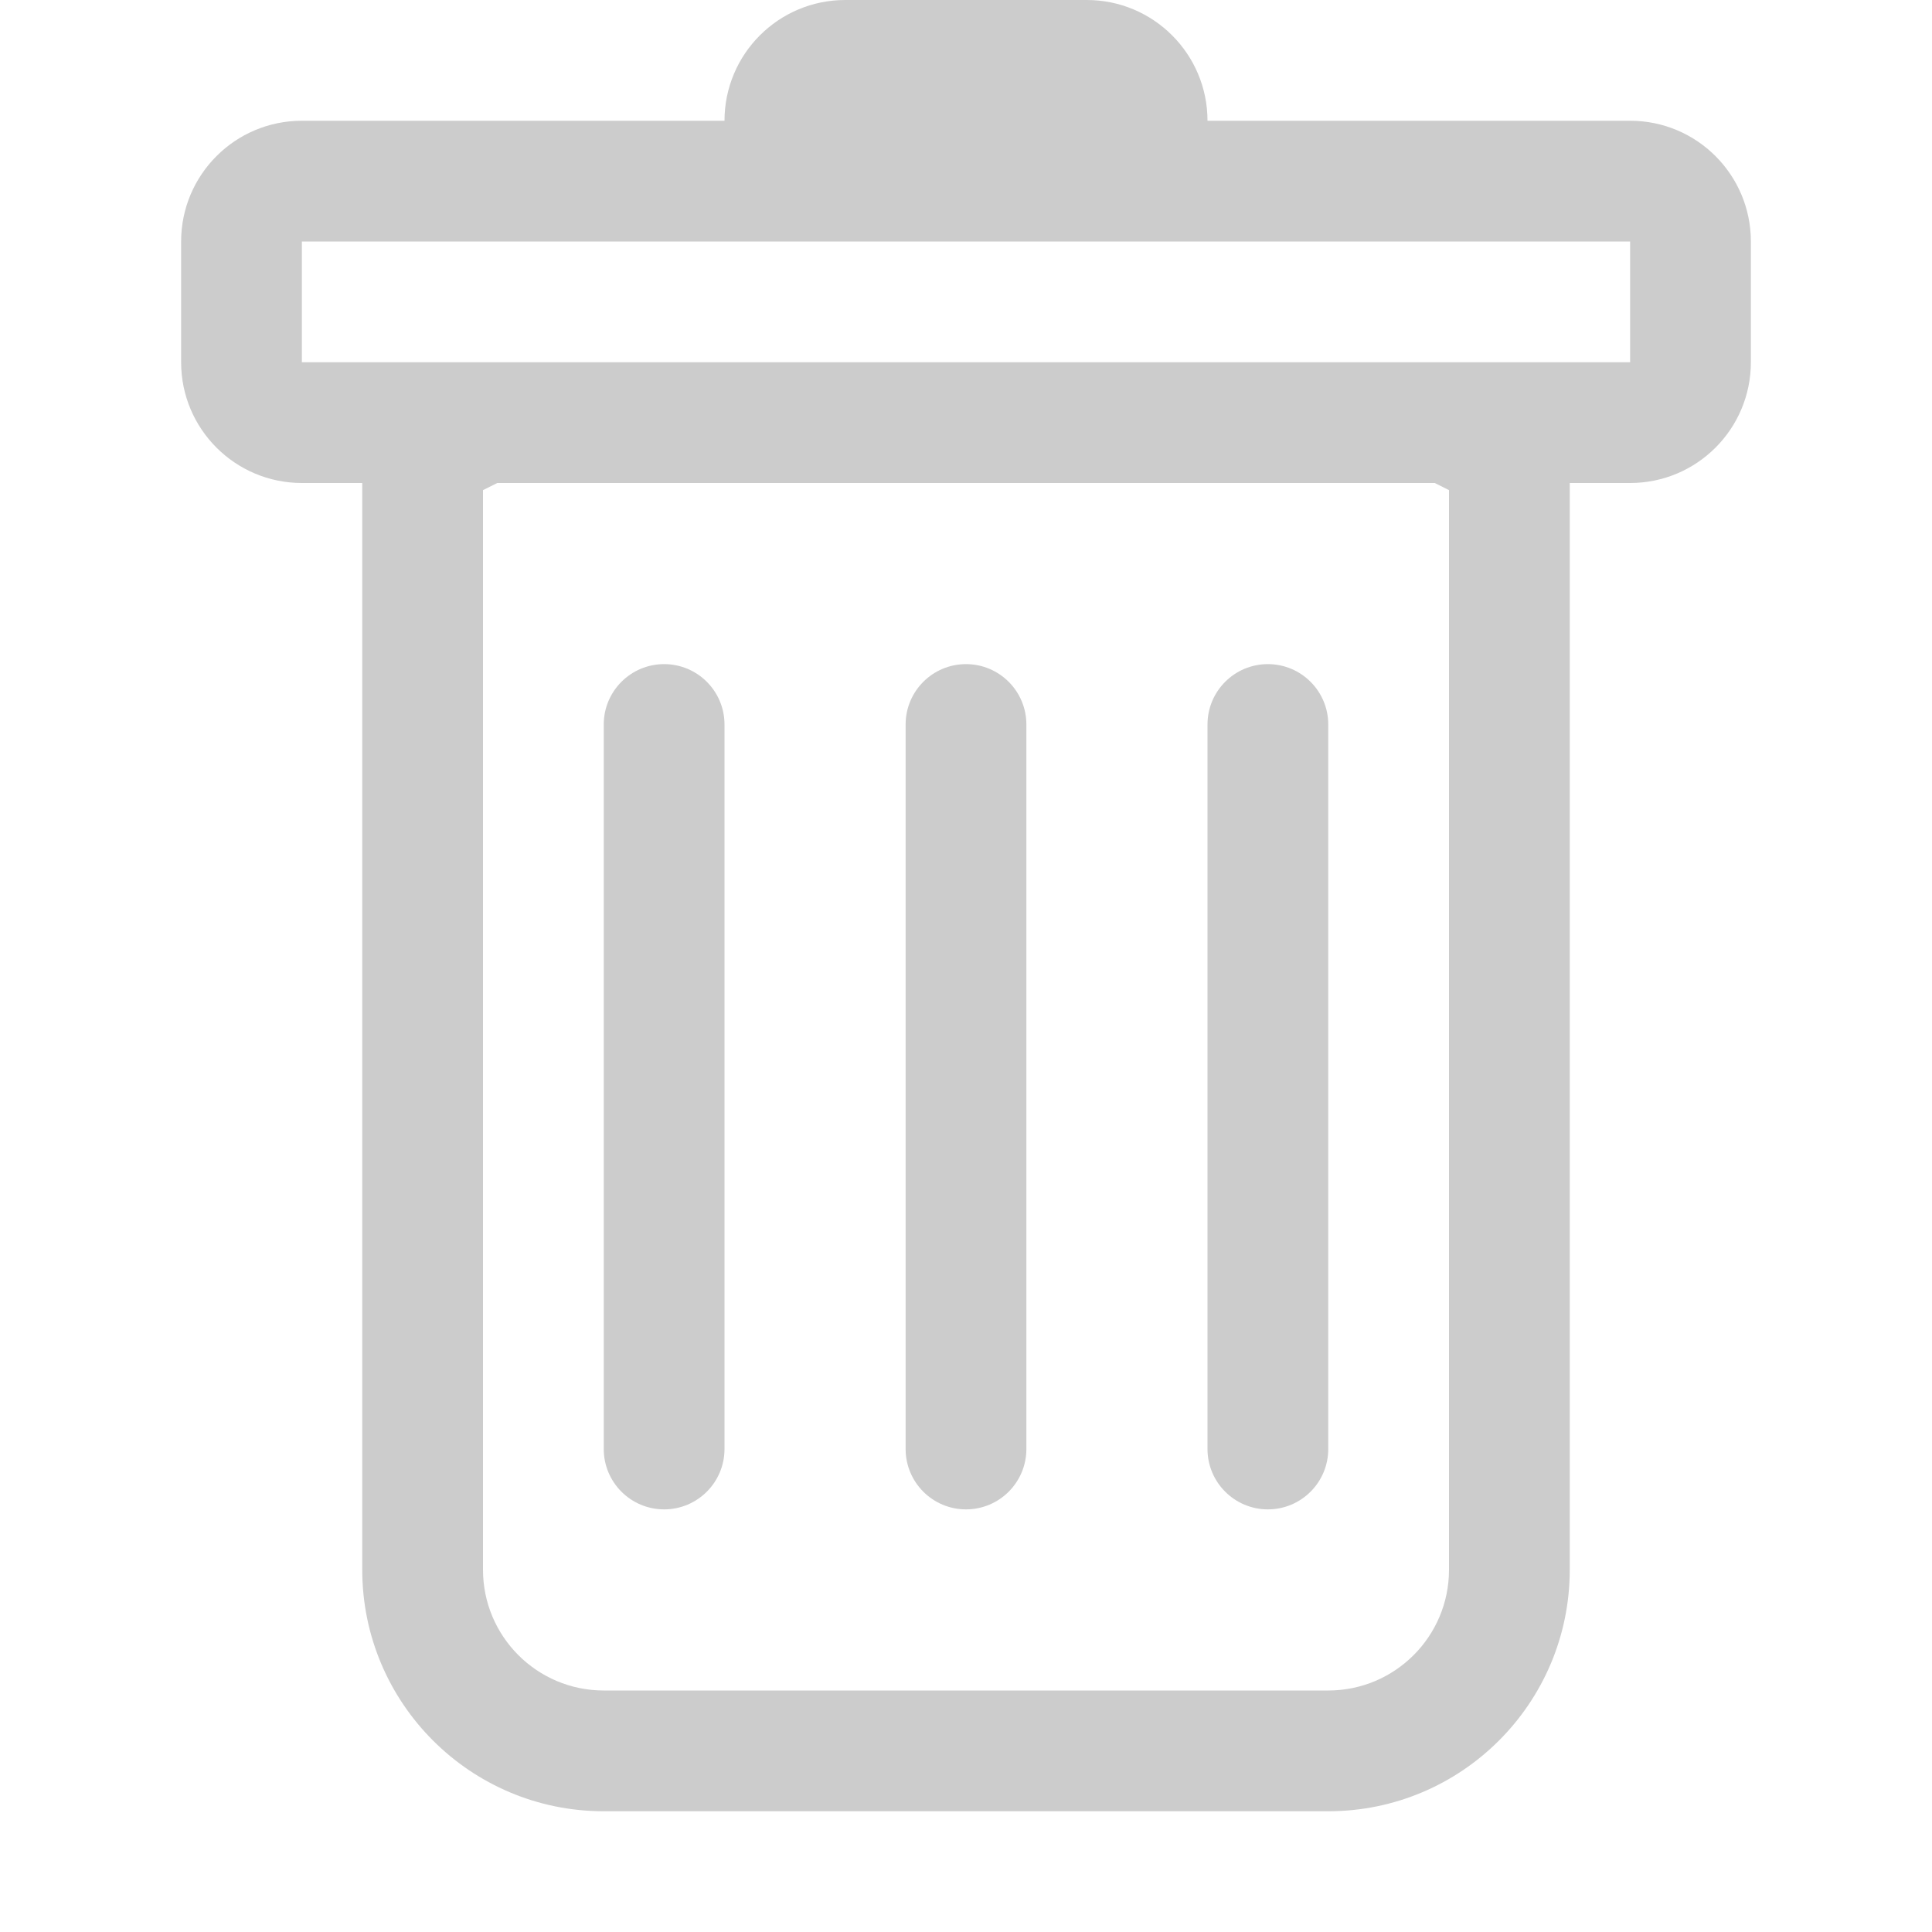
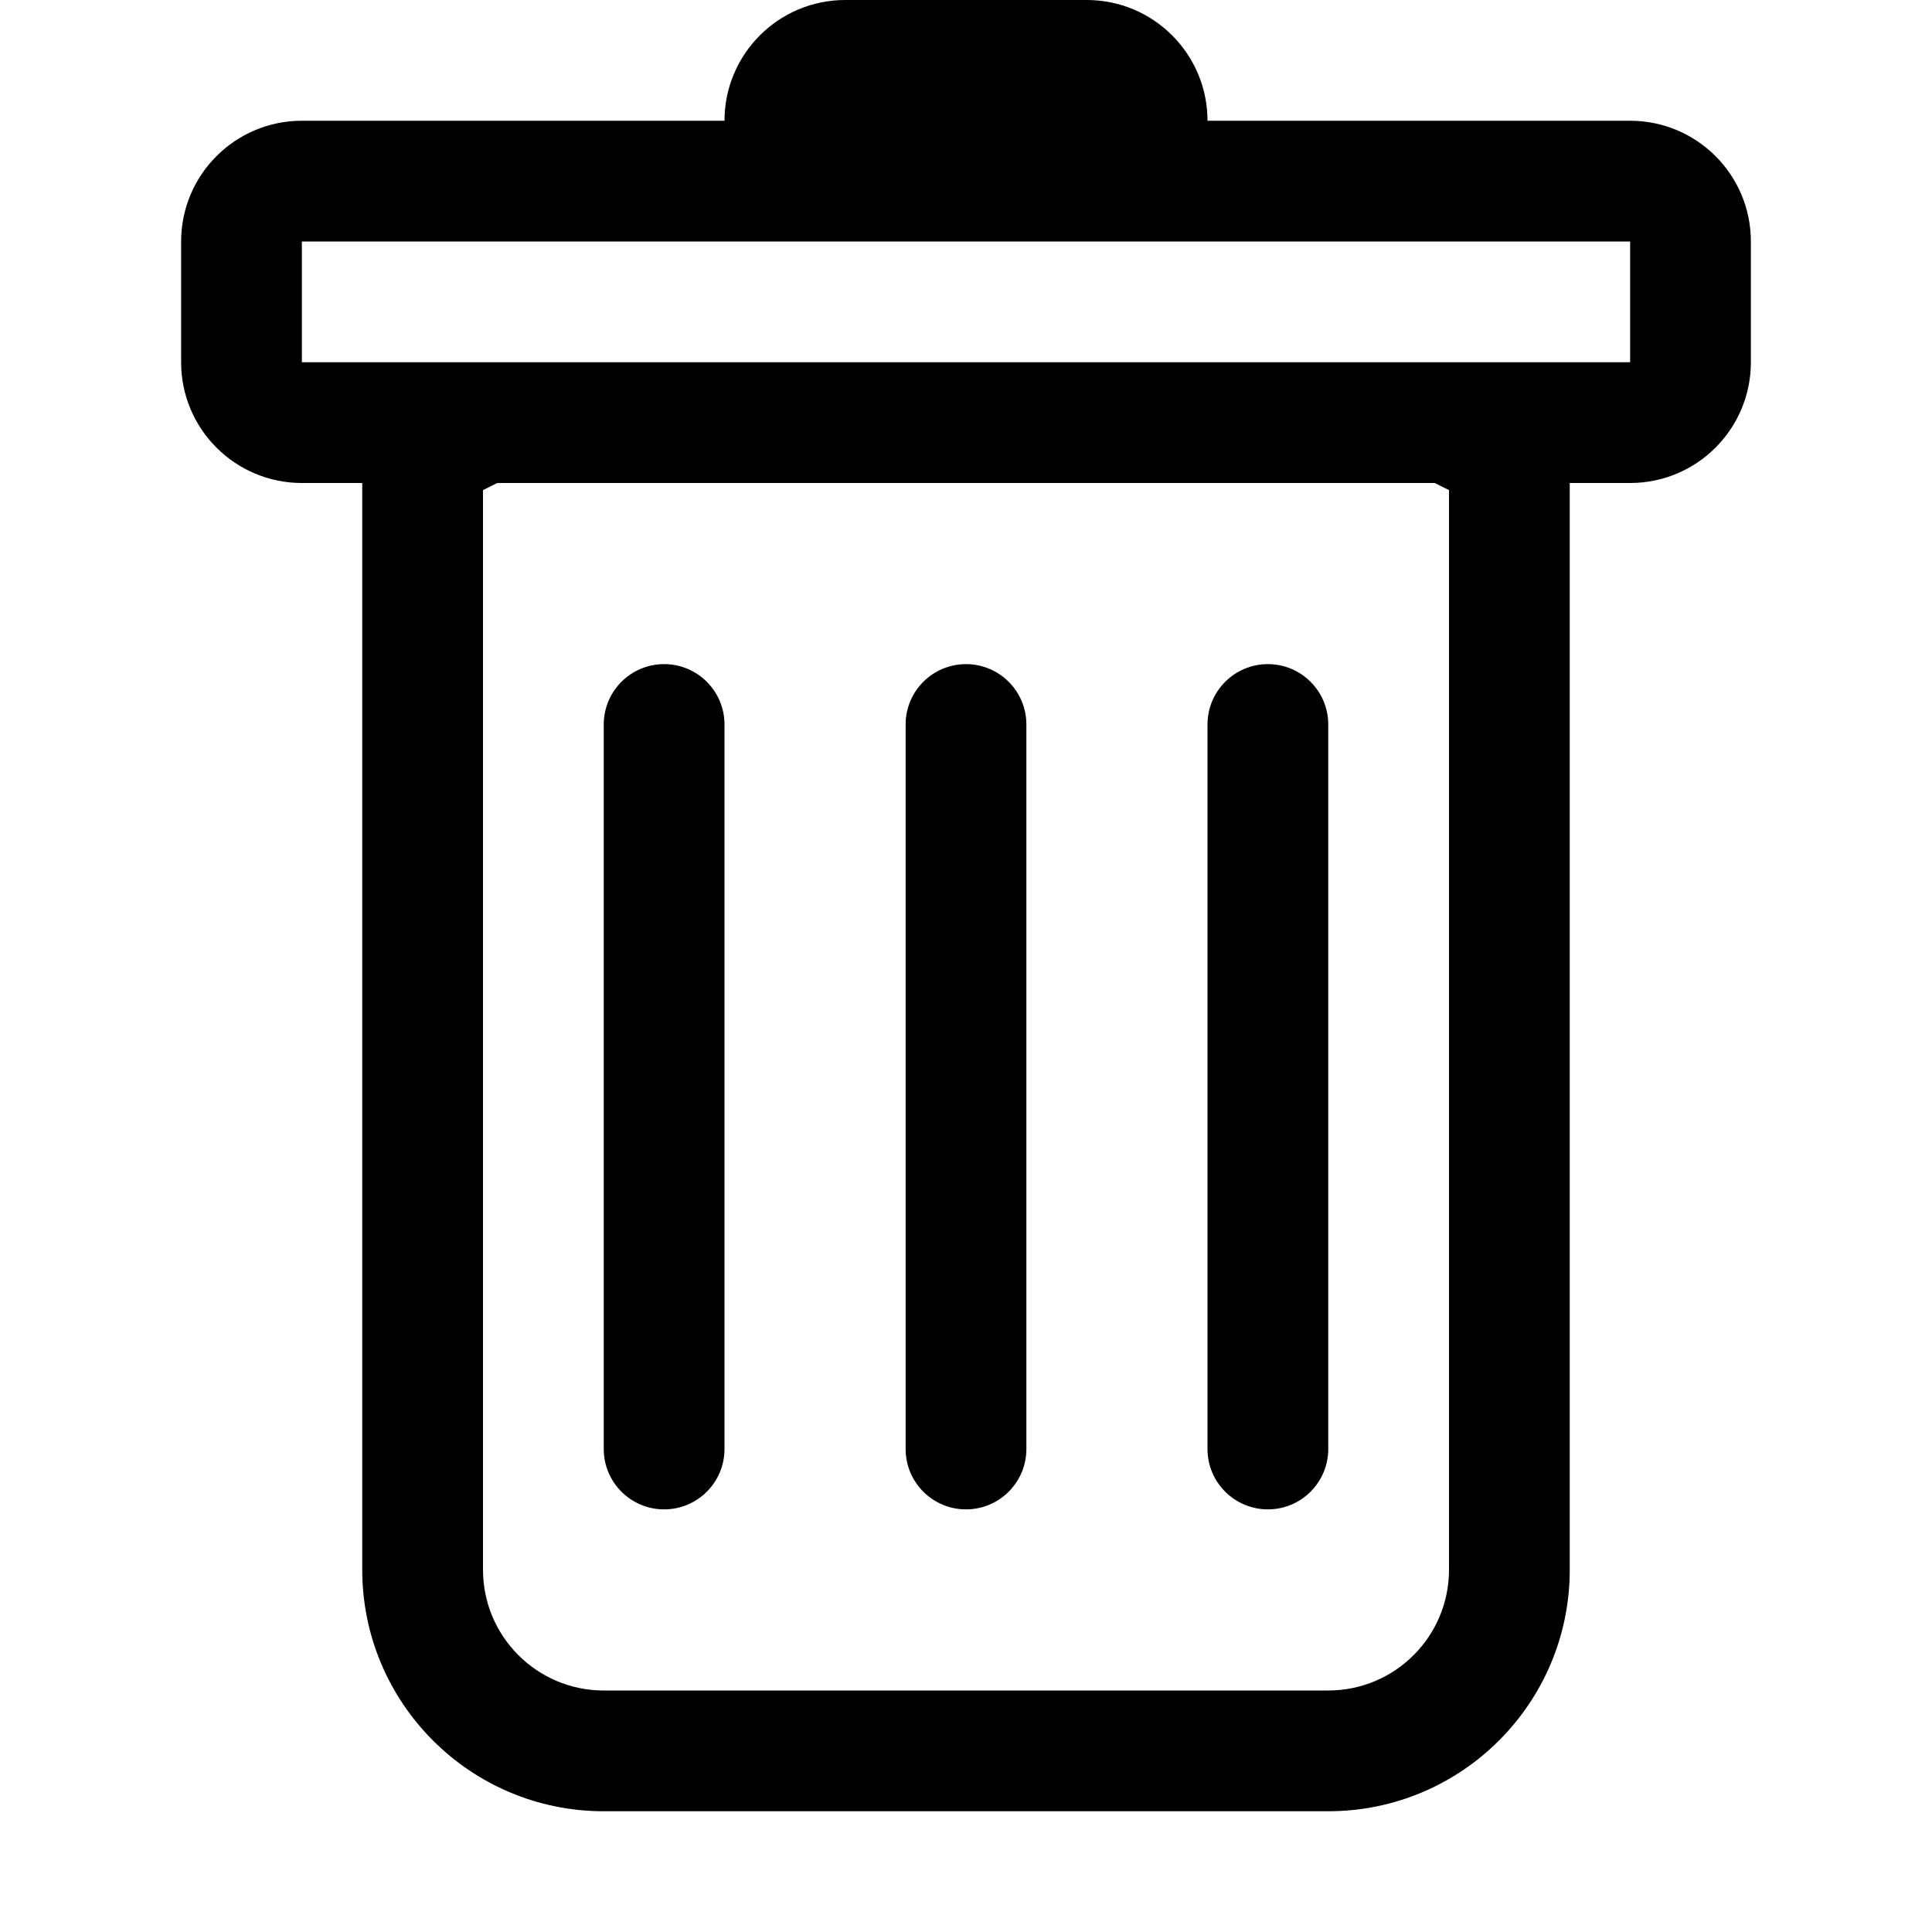
- <svg xmlns="http://www.w3.org/2000/svg" width="16" height="16" fill="currentColor" class="bi bi-trash" viewBox="0 0 16 16" opacity="0.2">
+ <svg xmlns="http://www.w3.org/2000/svg" width="16" height="16" fill="currentColor" class="bi bi-trash" viewBox="0 0 16 16">
  <path d="M5.5 5.5A.5.5 0 0 1 6 6v6a.5.5 0 0 1-1 0V6a.5.5 0 0 1 .5-.5zm2.5 0a.5.5 0 0 1 .5.5v6a.5.5 0 0 1-1 0V6a.5.5 0 0 1 .5-.5zm3 .5a.5.5 0 0 0-1 0v6a.5.5 0 0 0 1 0V6z" />
  <path fill-rule="evenodd" d="M14.5 3a1 1 0 0 1-1 1H13v9a2 2 0 0 1-2 2H5a2 2 0 0 1-2-2V4h-.5a1 1 0 0 1-1-1V2a1 1 0 0 1 1-1H6a1 1 0 0 1 1-1h2a1 1 0 0 1 1 1h3.5a1 1 0 0 1 1 1v1zM4.118 4 4 4.059V13a1 1 0 0 0 1 1h6a1 1 0 0 0 1-1V4.059L11.882 4H4.118zM2.5 3V2h11v1h-11z" />
</svg>
